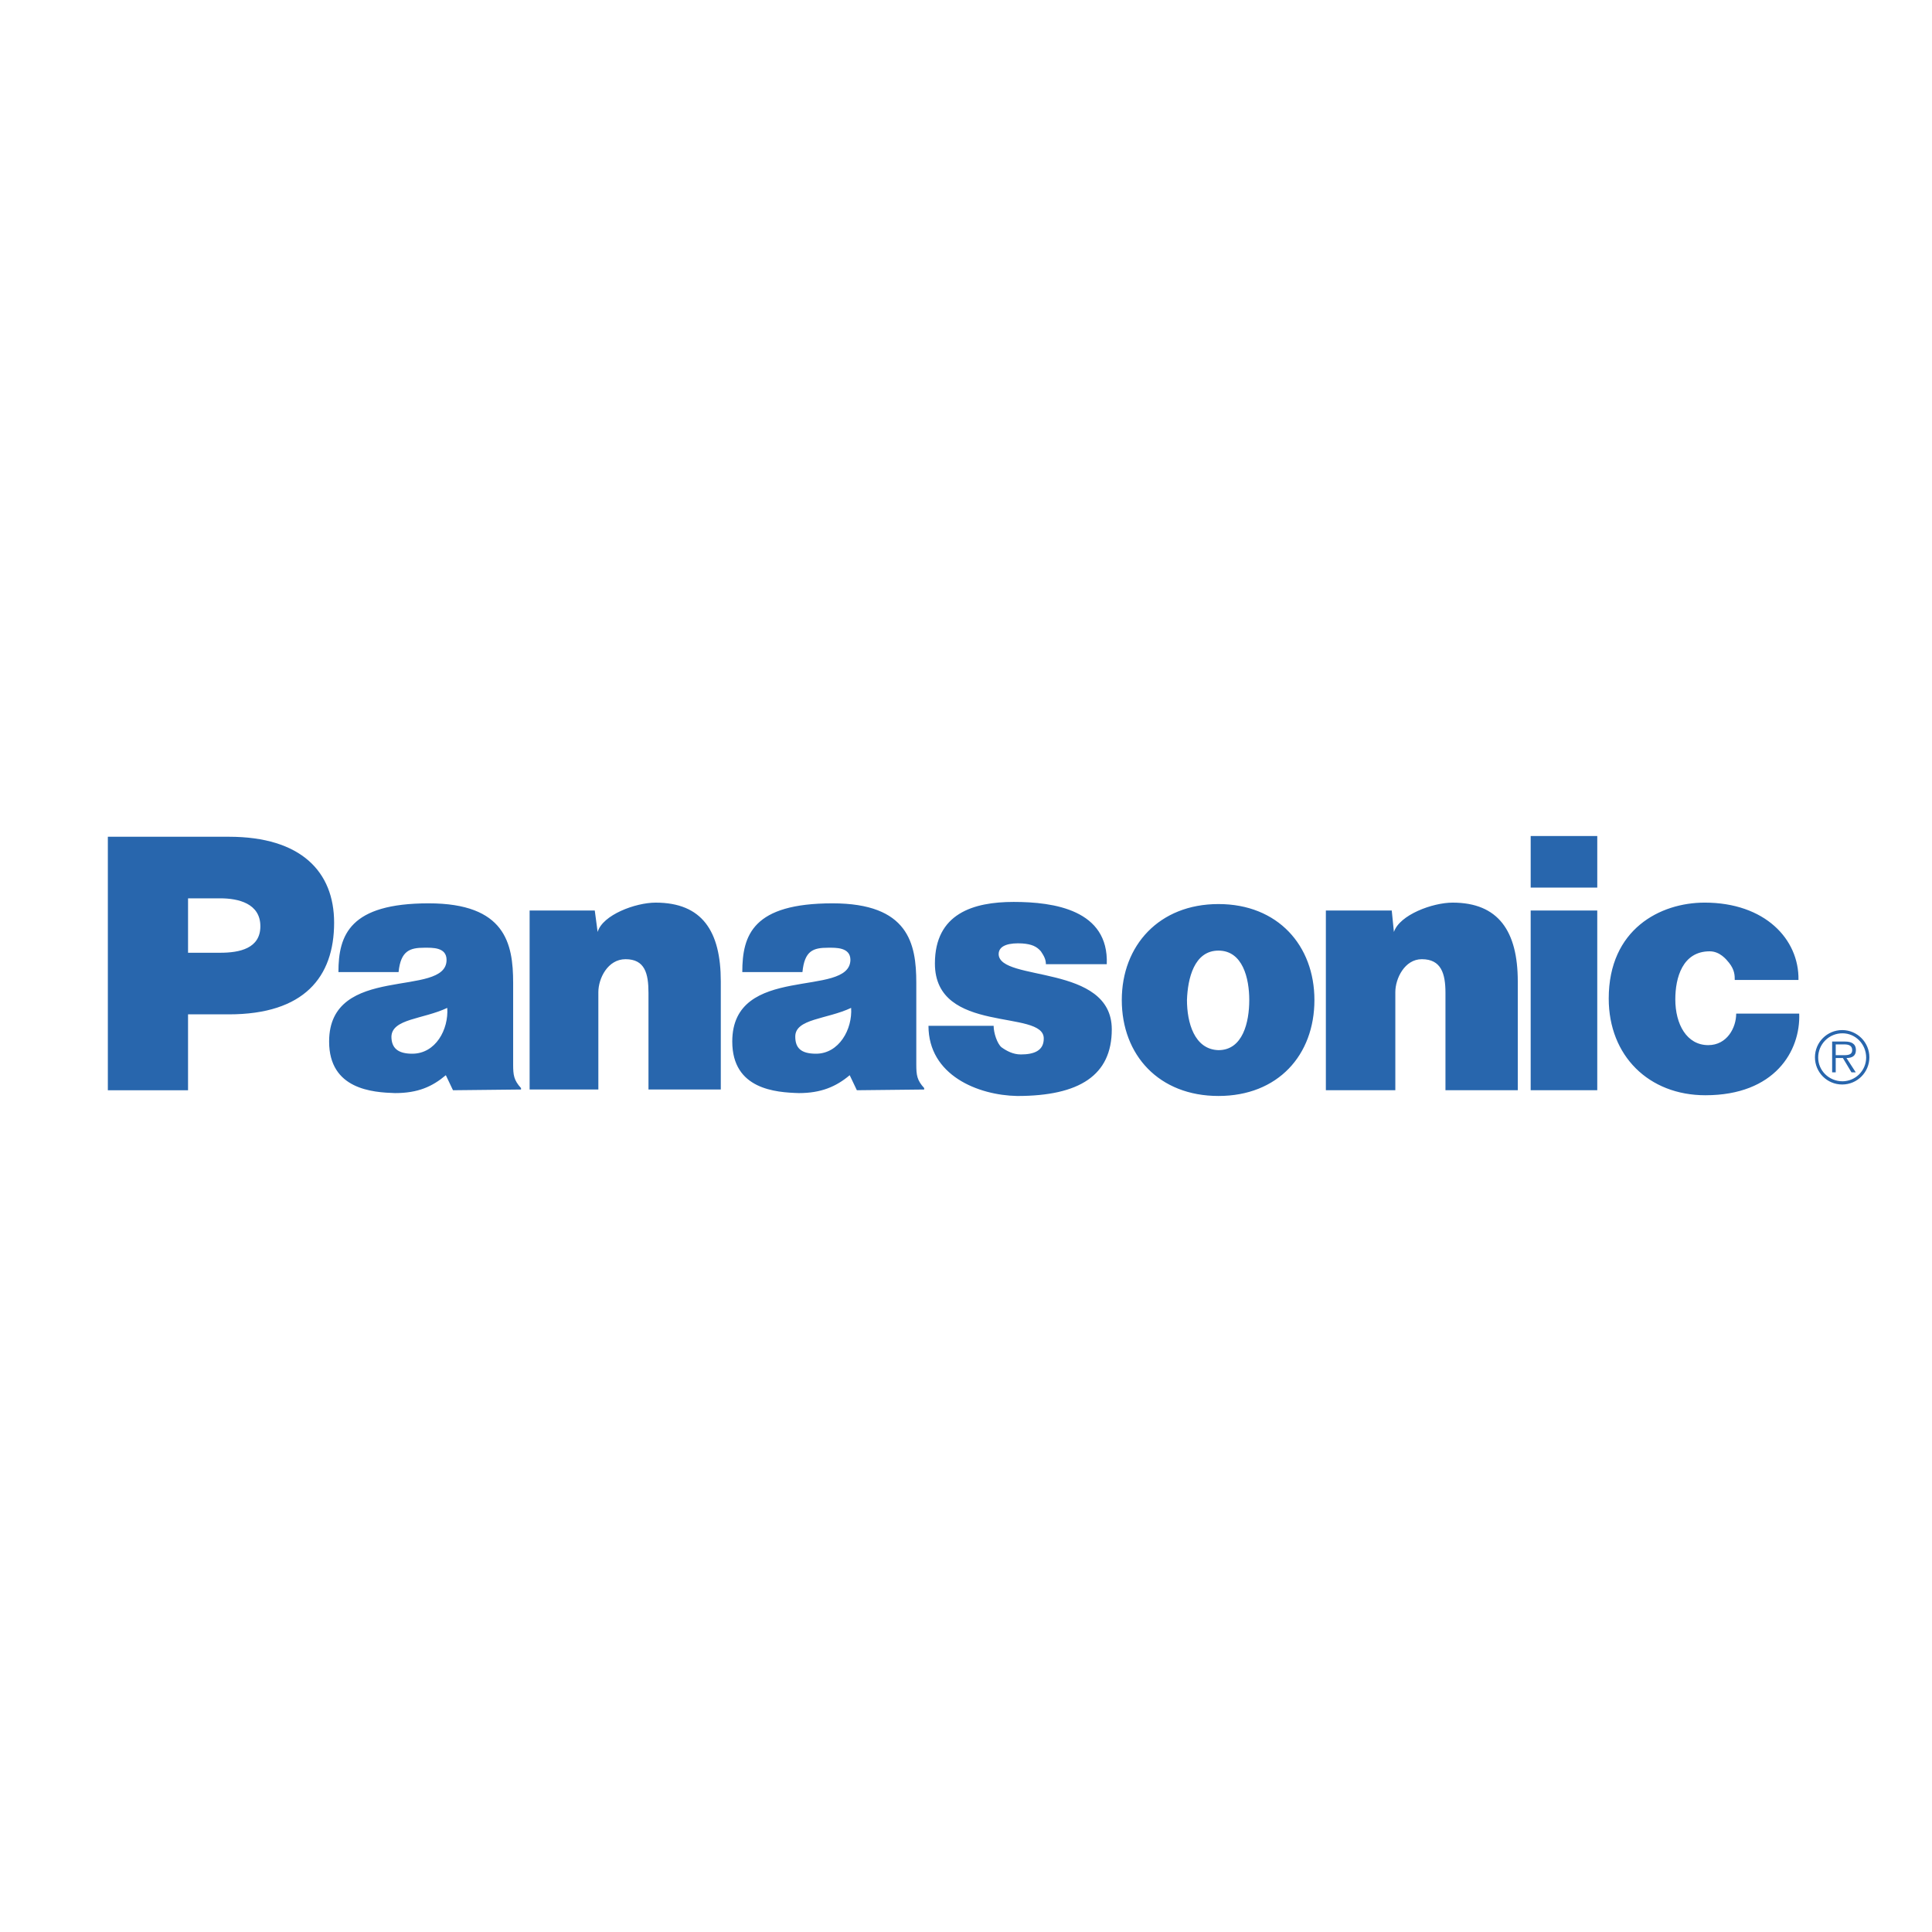
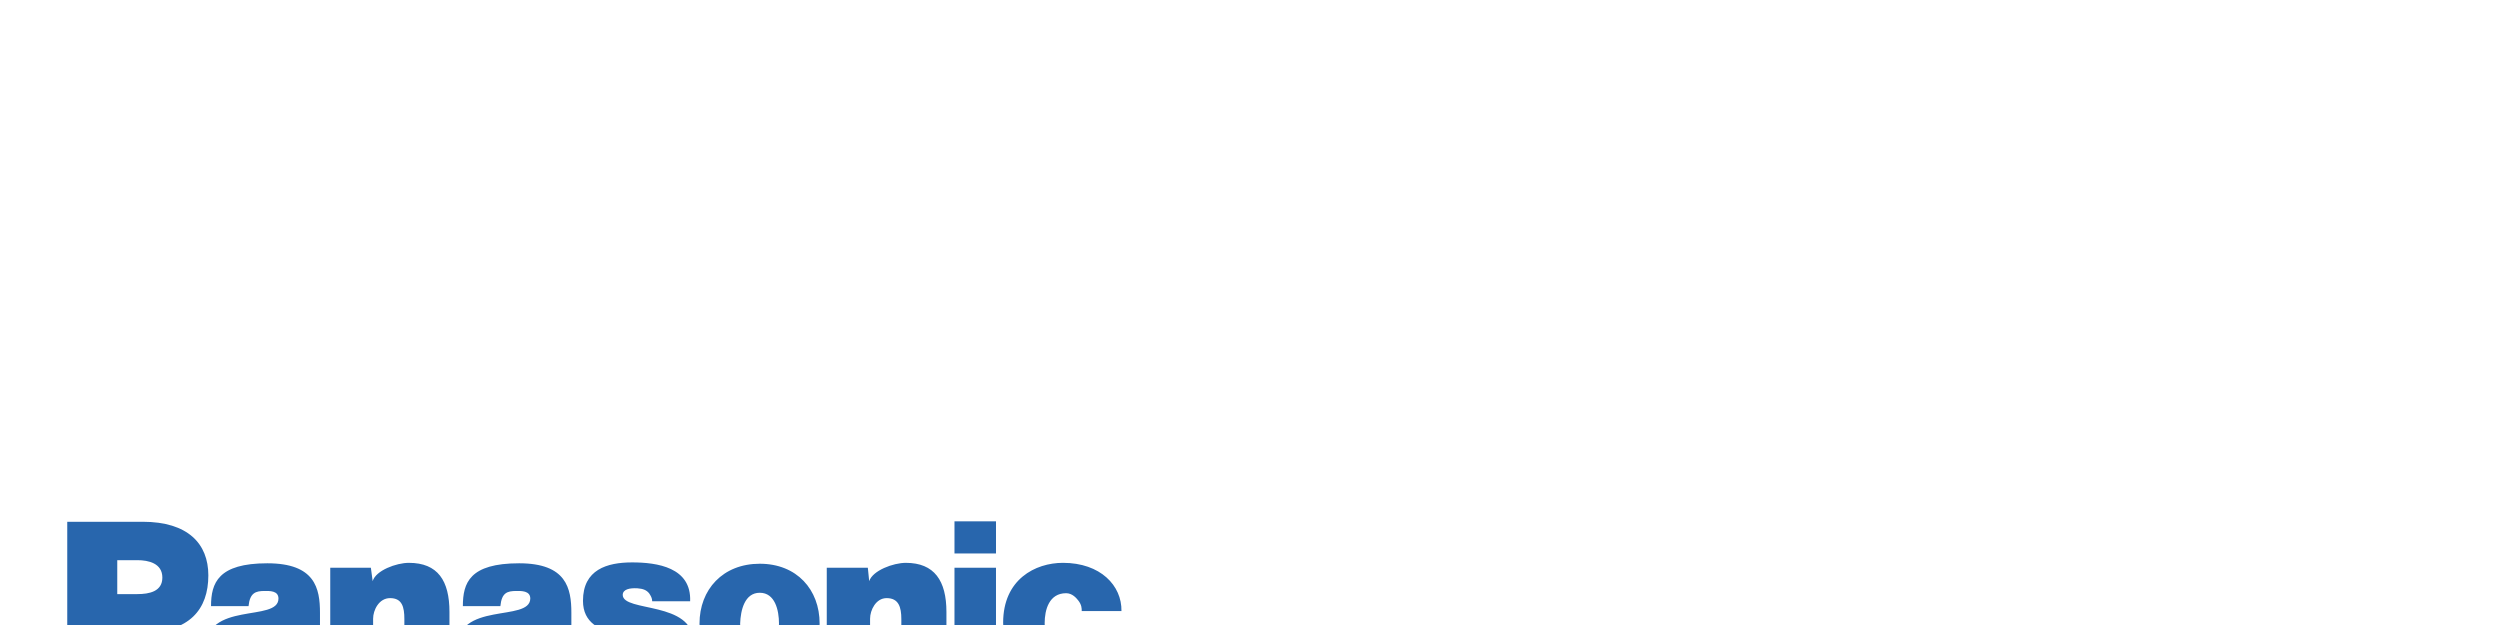
- <svg xmlns="http://www.w3.org/2000/svg" viewBox="0 0 192.756 192.756">
+ <svg xmlns="http://www.w3.org/2000/svg" viewBox="0 0 400 100">
  <g fill-rule="evenodd" clip-rule="evenodd">
    <path d="M52.839 90.841h6.501l.286 2.143c.5-1.714 3.787-2.929 5.787-2.929 4.644 0 6.501 2.858 6.501 7.859v10.787h-7.215v-9.645c0-1.928-.357-3.357-2.286-3.357-1.786 0-2.715 1.929-2.715 3.287v9.715H52.84v-17.86h-.001zM10.76 108.773v-25.29h12.073c7.216 0 10.502 3.5 10.502 8.573 0 5.431-3 9.146-10.502 9.146h-4.072v7.572H10.76v-.001zm11.217-13.717c1.929 0 4-.429 4-2.643 0-2.286-2.214-2.786-4-2.786h-3.215v5.429h3.215zM132.283 90.841h6.572l.215 2.143c.572-1.714 3.857-2.929 5.859-2.929 4.572 0 6.5 2.858 6.5 7.859v10.859h-7.215v-9.717c0-1.928-.43-3.357-2.357-3.357-1.715 0-2.645 1.929-2.645 3.287v9.787h-6.93V90.841h.001zM99.135 102.344c0 .715.357 1.785.785 2.143.5.357 1.143.715 1.93.715 1.285 0 2.285-.357 2.285-1.572.072-3-10.859-.357-10.859-7.501 0-5 3.859-6.144 7.859-6.144s9.502.786 9.287 6.215h-6.072c0-.5-.215-.857-.5-1.286-.43-.5-.93-.714-1.857-.786-1.215-.071-2.357.143-2.357 1.072.07 2.787 11.287.929 11.287 7.502 0 4.572-3.215 6.645-9.43 6.645-3.93-.072-8.859-2.072-8.859-7.002h6.501v-.001zM173.076 97.771c0-.43 0-1-.57-1.715-.287-.357-.93-1.143-1.93-1.143-2.715 0-3.43 2.643-3.43 4.788 0 2.5 1.145 4.572 3.287 4.572 1.857 0 2.787-1.715 2.787-3.145h6.287c.143 3.715-2.43 8.145-9.359 8.145-5.645 0-9.645-3.93-9.645-9.645 0-6.93 5.143-9.574 9.572-9.574 6.002 0 9.432 3.644 9.359 7.716h-6.358v.001zM45.195 108.773l-.714-1.5c-1.357 1.143-2.786 1.785-5.072 1.785-2.215-.07-6.573-.357-6.573-5.143 0-7.859 11.717-4.287 11.717-8.145 0-1.286-1.429-1.215-2.215-1.215-1.429 0-2.357.286-2.572 2.428h-6.001c0-3.714 1.144-6.857 9.002-6.857 7.645 0 8.43 4 8.43 7.93v8.145c0 1.072.072 1.572.786 2.357v.143l-6.788.072zm-.571-8.216c-2.429 1.145-5.501 1.072-5.572 2.859 0 1.143.643 1.713 2.072 1.713 2.357 0 3.643-2.428 3.5-4.572zm40.865 8.216l-.714-1.5c-1.357 1.143-2.858 1.785-5.073 1.785-2.286-.07-6.644-.357-6.644-5.143 0-7.859 11.717-4.287 11.788-8.145 0-1.286-1.5-1.215-2.214-1.215-1.5 0-2.358.286-2.572 2.428h-6.001c0-3.714 1.071-6.857 9.001-6.857 7.573 0 8.359 4 8.359 7.93v8.145c0 1.072.071 1.572.786 2.357v.143l-6.716.072zm-.572-8.216c-2.429 1.145-5.573 1.072-5.573 2.859 0 1.143.571 1.713 2.072 1.713 2.287 0 3.644-2.428 3.501-4.572zM159.359 108.773V90.841h-6.643v17.932h6.643zm-6.642-20.218h6.643v-5.144h-6.643v5.144zM121.566 90.198c5.93 0 9.574 4.144 9.574 9.573 0 5.502-3.645 9.574-9.574 9.574s-9.645-4.072-9.645-9.574c.001-5.429 3.716-9.573 9.645-9.573zm-3.142 9.573c0 2.215.715 4.93 3.143 5.002 2.43 0 3.072-2.787 3.072-5.002 0-2.143-.643-4.929-3.072-4.929-2.428 0-3.071 2.787-3.143 4.929zM183.723 105.273c.428 0 1.07.07 1.07-.5 0-.5-.428-.572-.785-.572h-.857v1.072h.572zm1.427 1.715h-.428l-.857-1.43h-.715v1.43h-.357v-3.072h1.287c.574 0 1.084.172 1.084.857 0 .57-.371.785-.941.785l.927 1.43zm1.038-1.465c0-1.357-1.072-2.43-2.357-2.43a2.41 2.41 0 0 0-2.43 2.43c0 1.285 1.072 2.357 2.43 2.357a2.378 2.378 0 0 0 2.357-2.357zm-5.11-.037a2.714 2.714 0 1 1 5.43 0c0 1.502-1.215 2.715-2.715 2.715s-2.715-1.213-2.715-2.715z" fill="#2866ad" />
  </g>
</svg>
